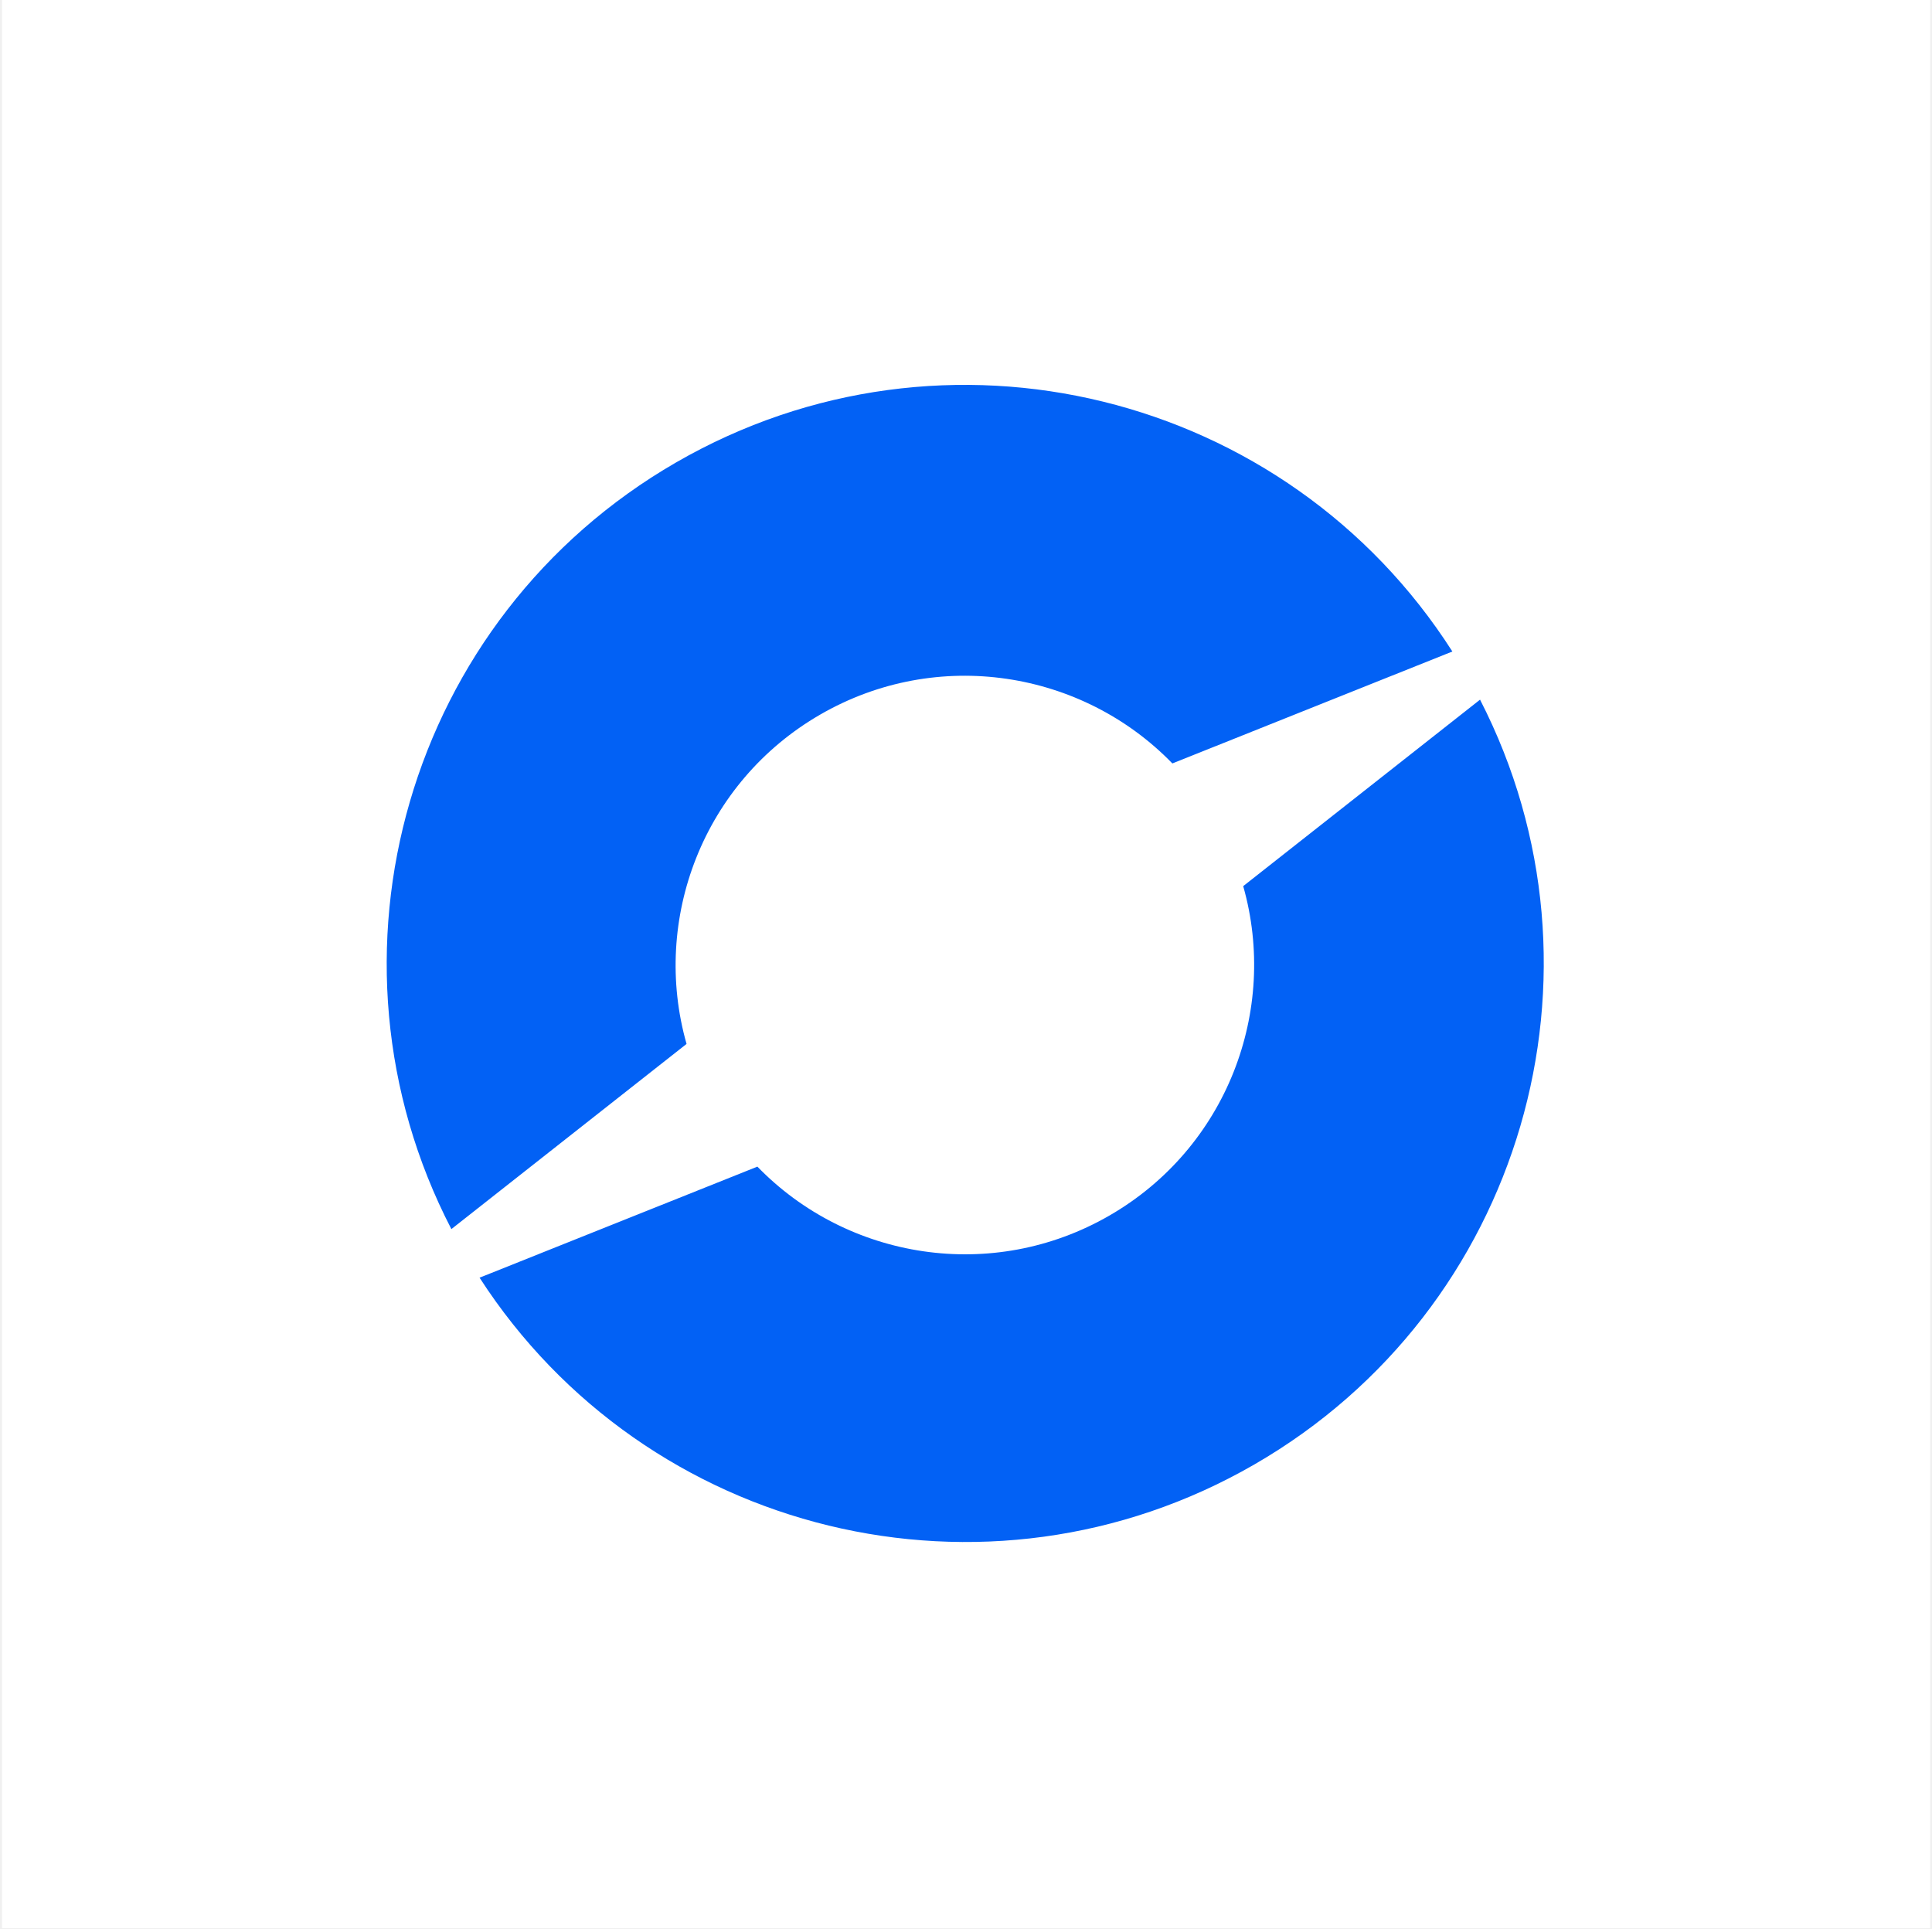
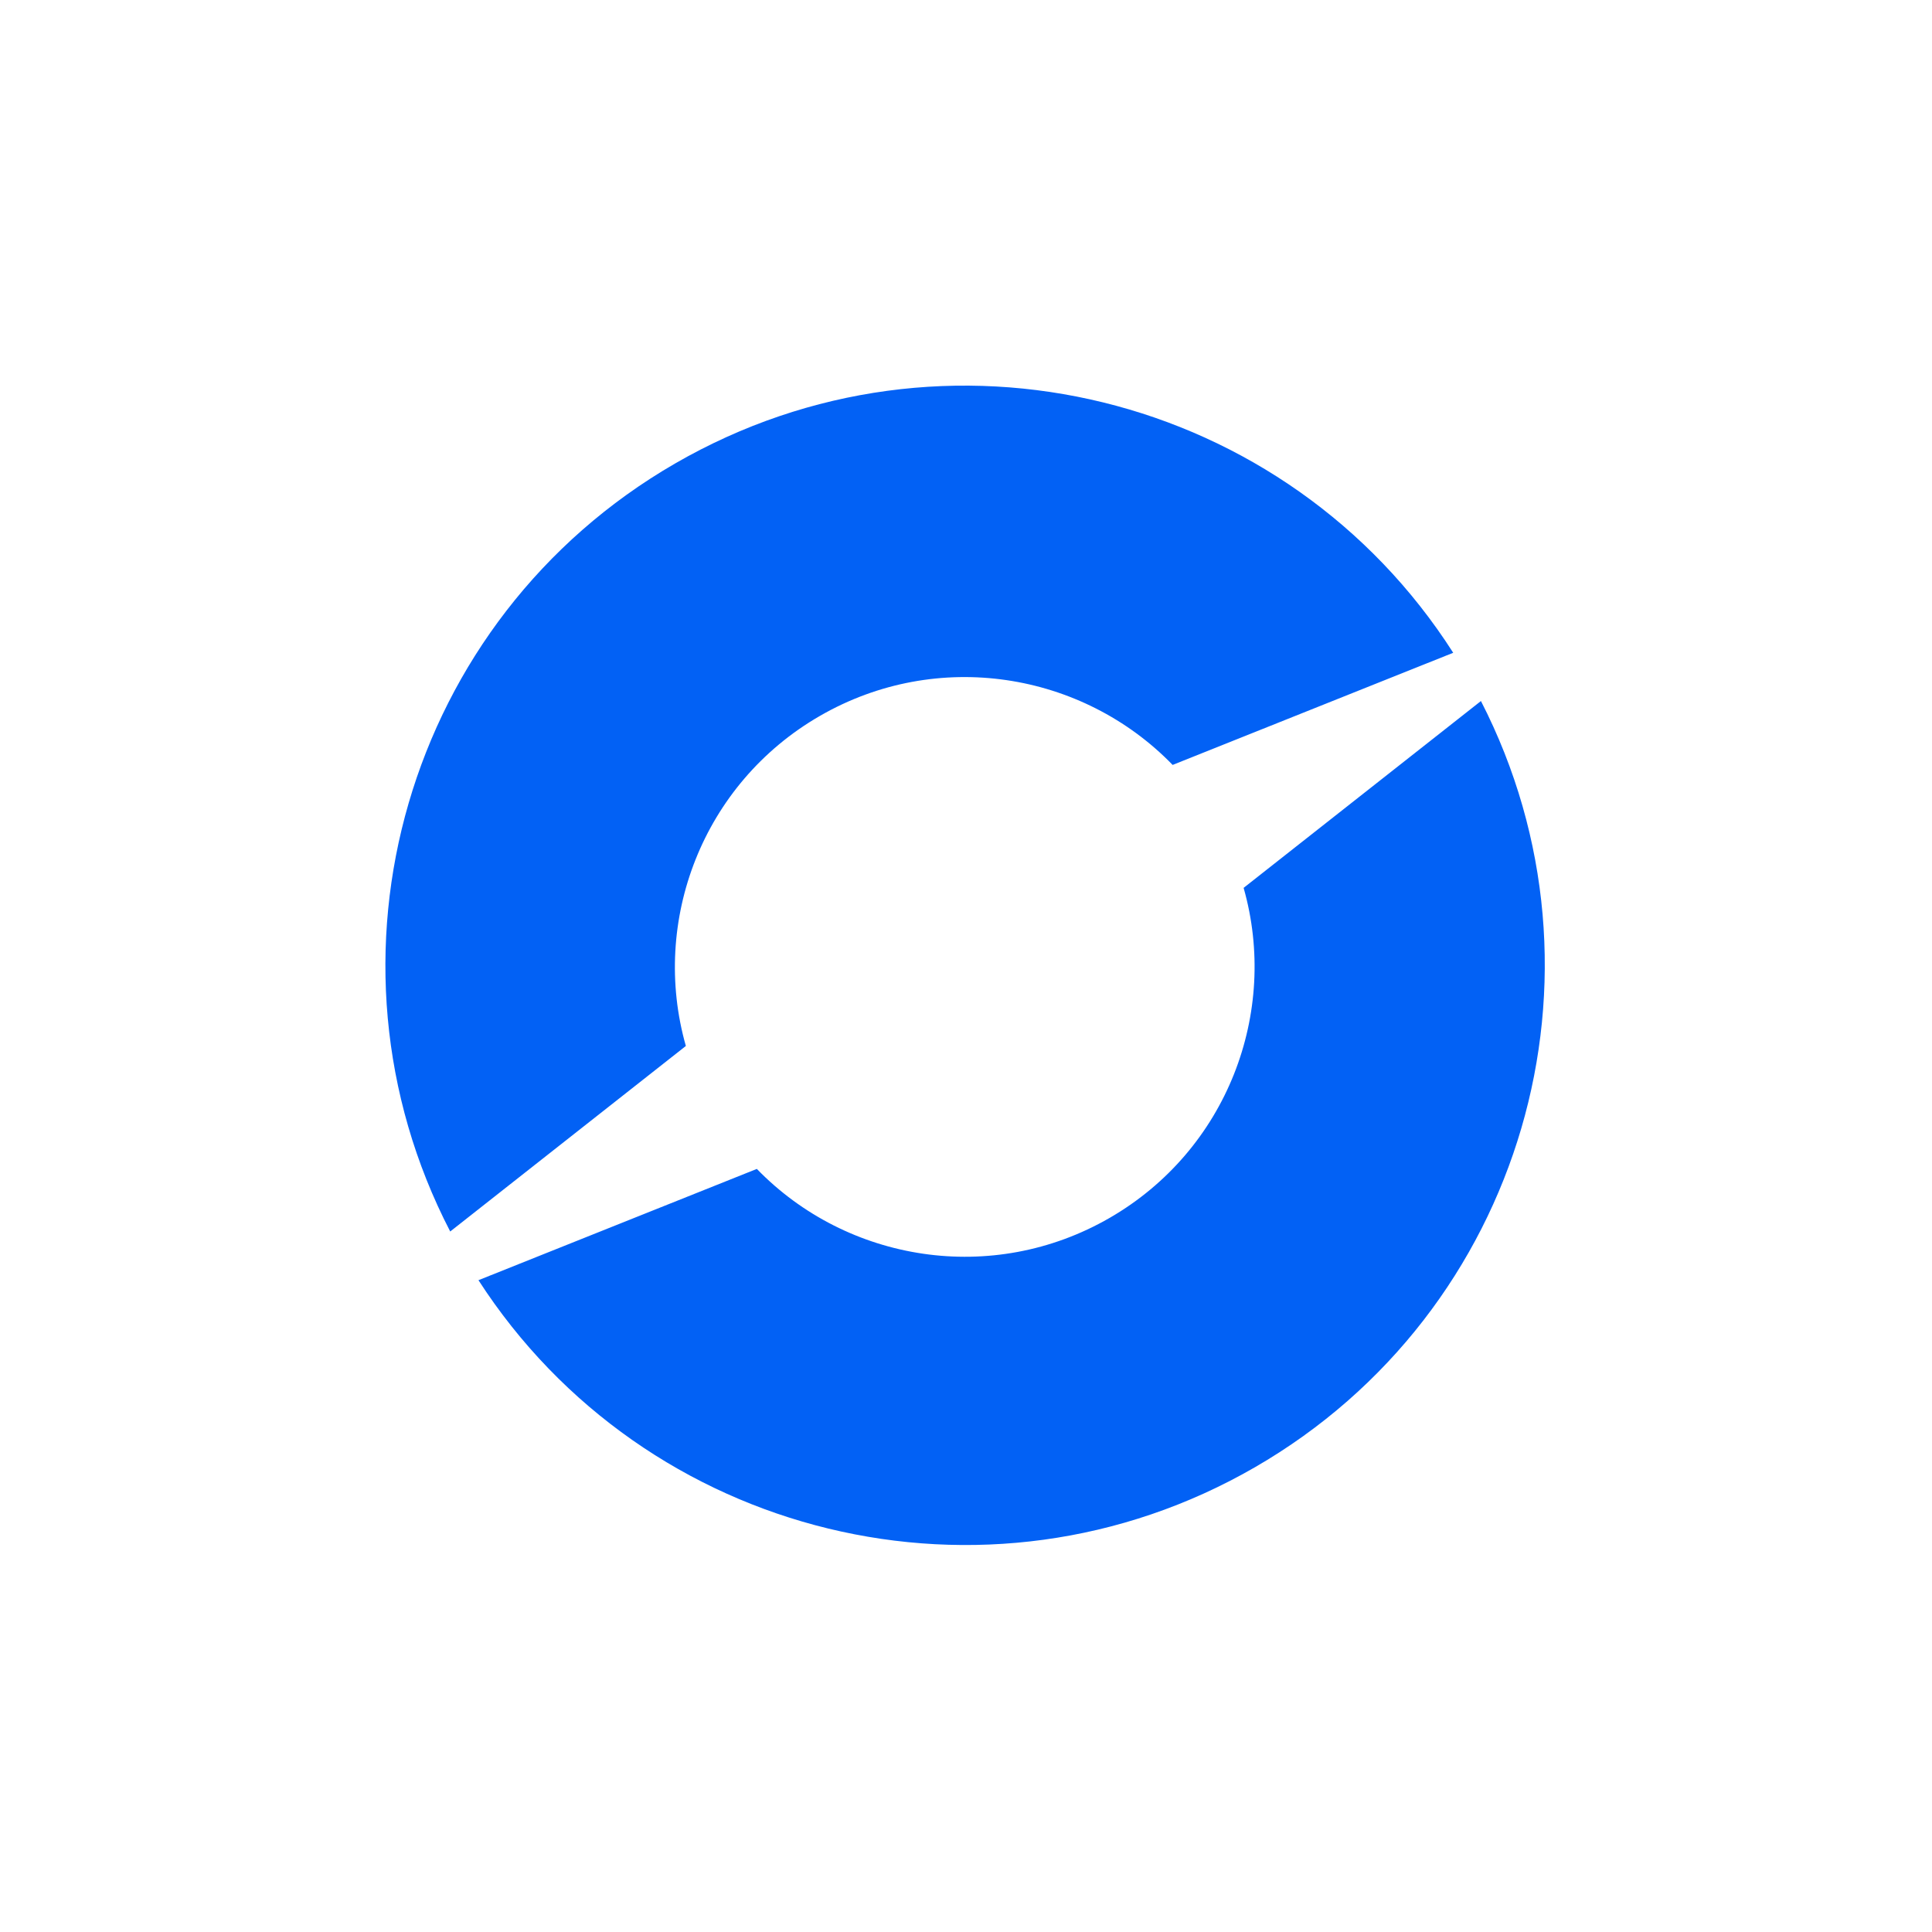
- <svg xmlns="http://www.w3.org/2000/svg" width="501" height="500" viewBox="0 0 501 500" fill="none">
-   <rect x="0.535" width="500" height="500" fill="white" />
-   <path fill-rule="evenodd" clip-rule="evenodd" d="M175.301 119.922C245.046 79.655 333.686 101.764 376.627 168.939L304.014 197.962C280.649 173.877 243.093 167.744 212.709 185.286C182.326 202.828 168.86 238.419 178.035 270.697L117.05 318.71C80.4 247.948 105.58 160.176 175.301 119.922ZM124.359 331.31C167.441 398.019 255.763 419.878 325.301 379.73C394.863 339.568 420.087 252.103 383.801 181.425L322.383 229.779C331.559 262.057 318.093 297.648 287.709 315.19C257.326 332.732 219.77 326.598 196.404 302.513L124.359 331.31Z" fill="#0261F5" />
+ <svg xmlns="http://www.w3.org/2000/svg" width="500" height="500" viewBox="0 0 500 500" fill="none">
+   <rect width="500" height="500" fill="white" />
+   <path fill-rule="evenodd" clip-rule="evenodd" d="M174.766 119.922C244.511 79.655 333.151 101.764 376.091 168.939L303.479 197.962C280.114 173.877 242.558 167.744 212.174 185.286C181.79 202.828 168.324 238.419 177.5 270.697L116.515 318.71C79.865 247.948 105.045 160.176 174.766 119.922ZM123.824 331.31C166.906 398.019 255.228 419.878 324.766 379.73C394.328 339.568 419.552 252.103 383.266 181.425L321.848 229.779C331.024 262.057 317.558 297.648 287.174 315.19C256.79 332.732 219.235 326.598 195.869 302.513L123.824 331.31Z" fill="#0261F5" />
</svg>
